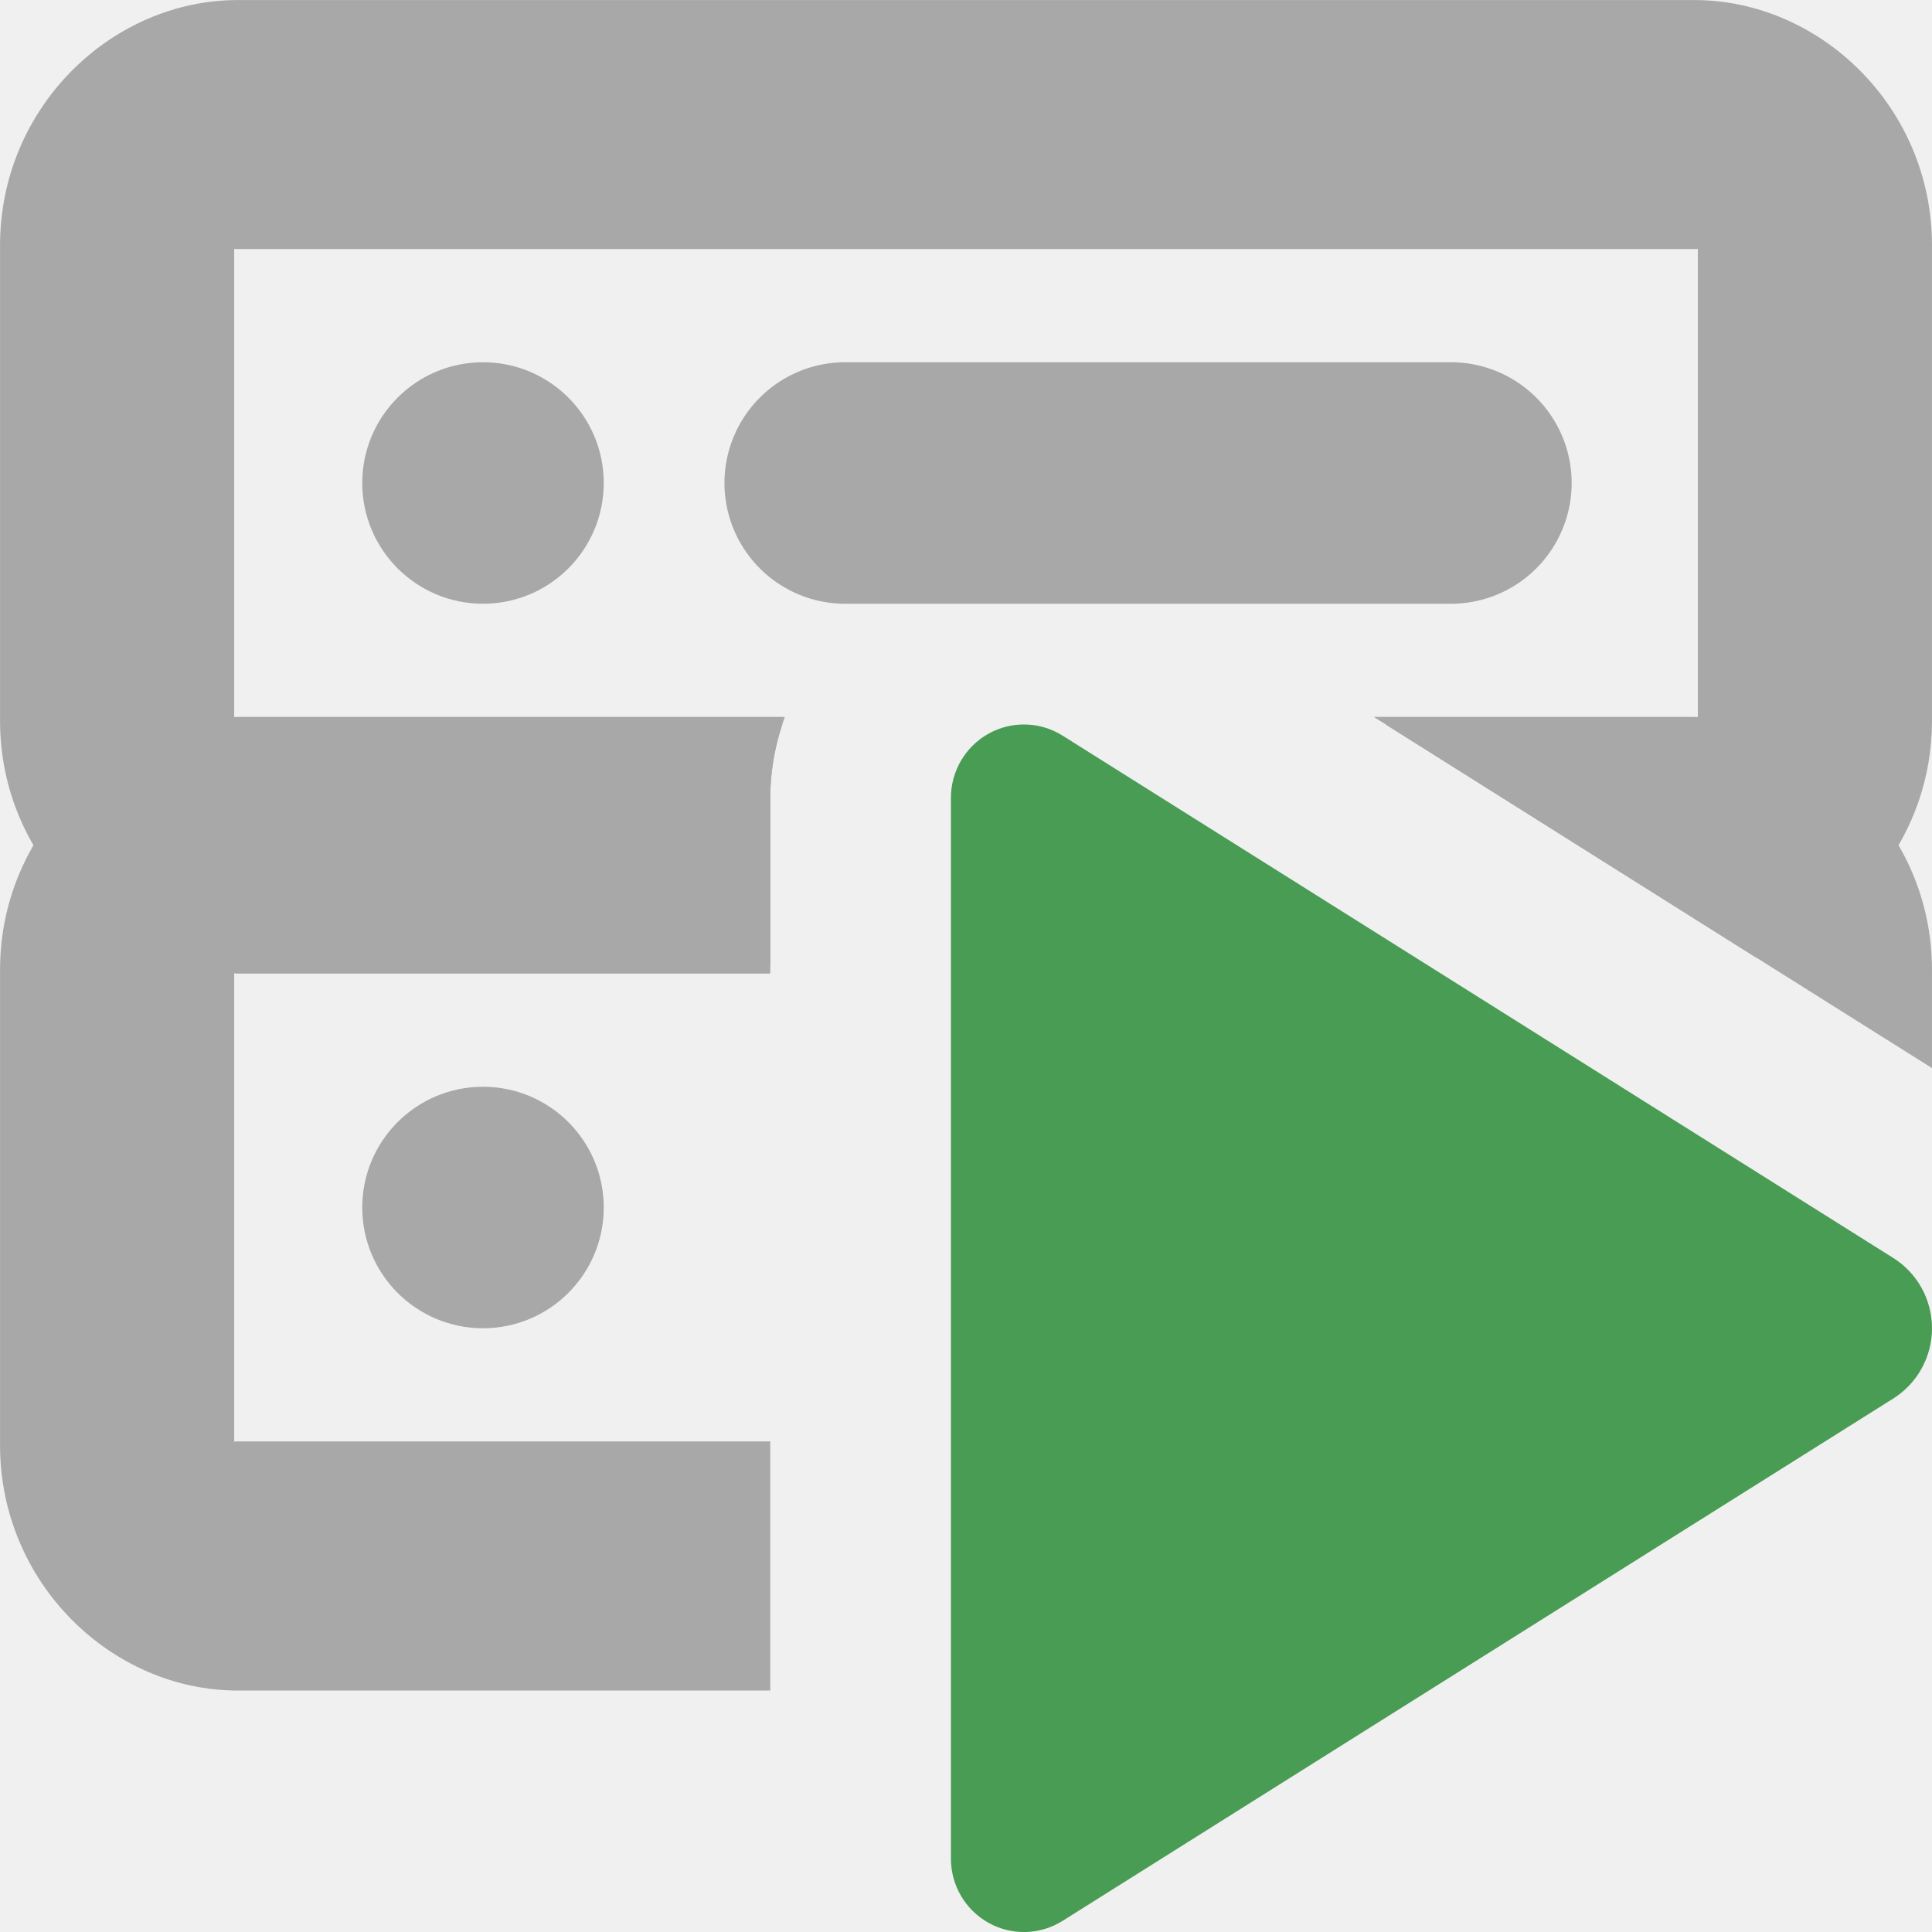
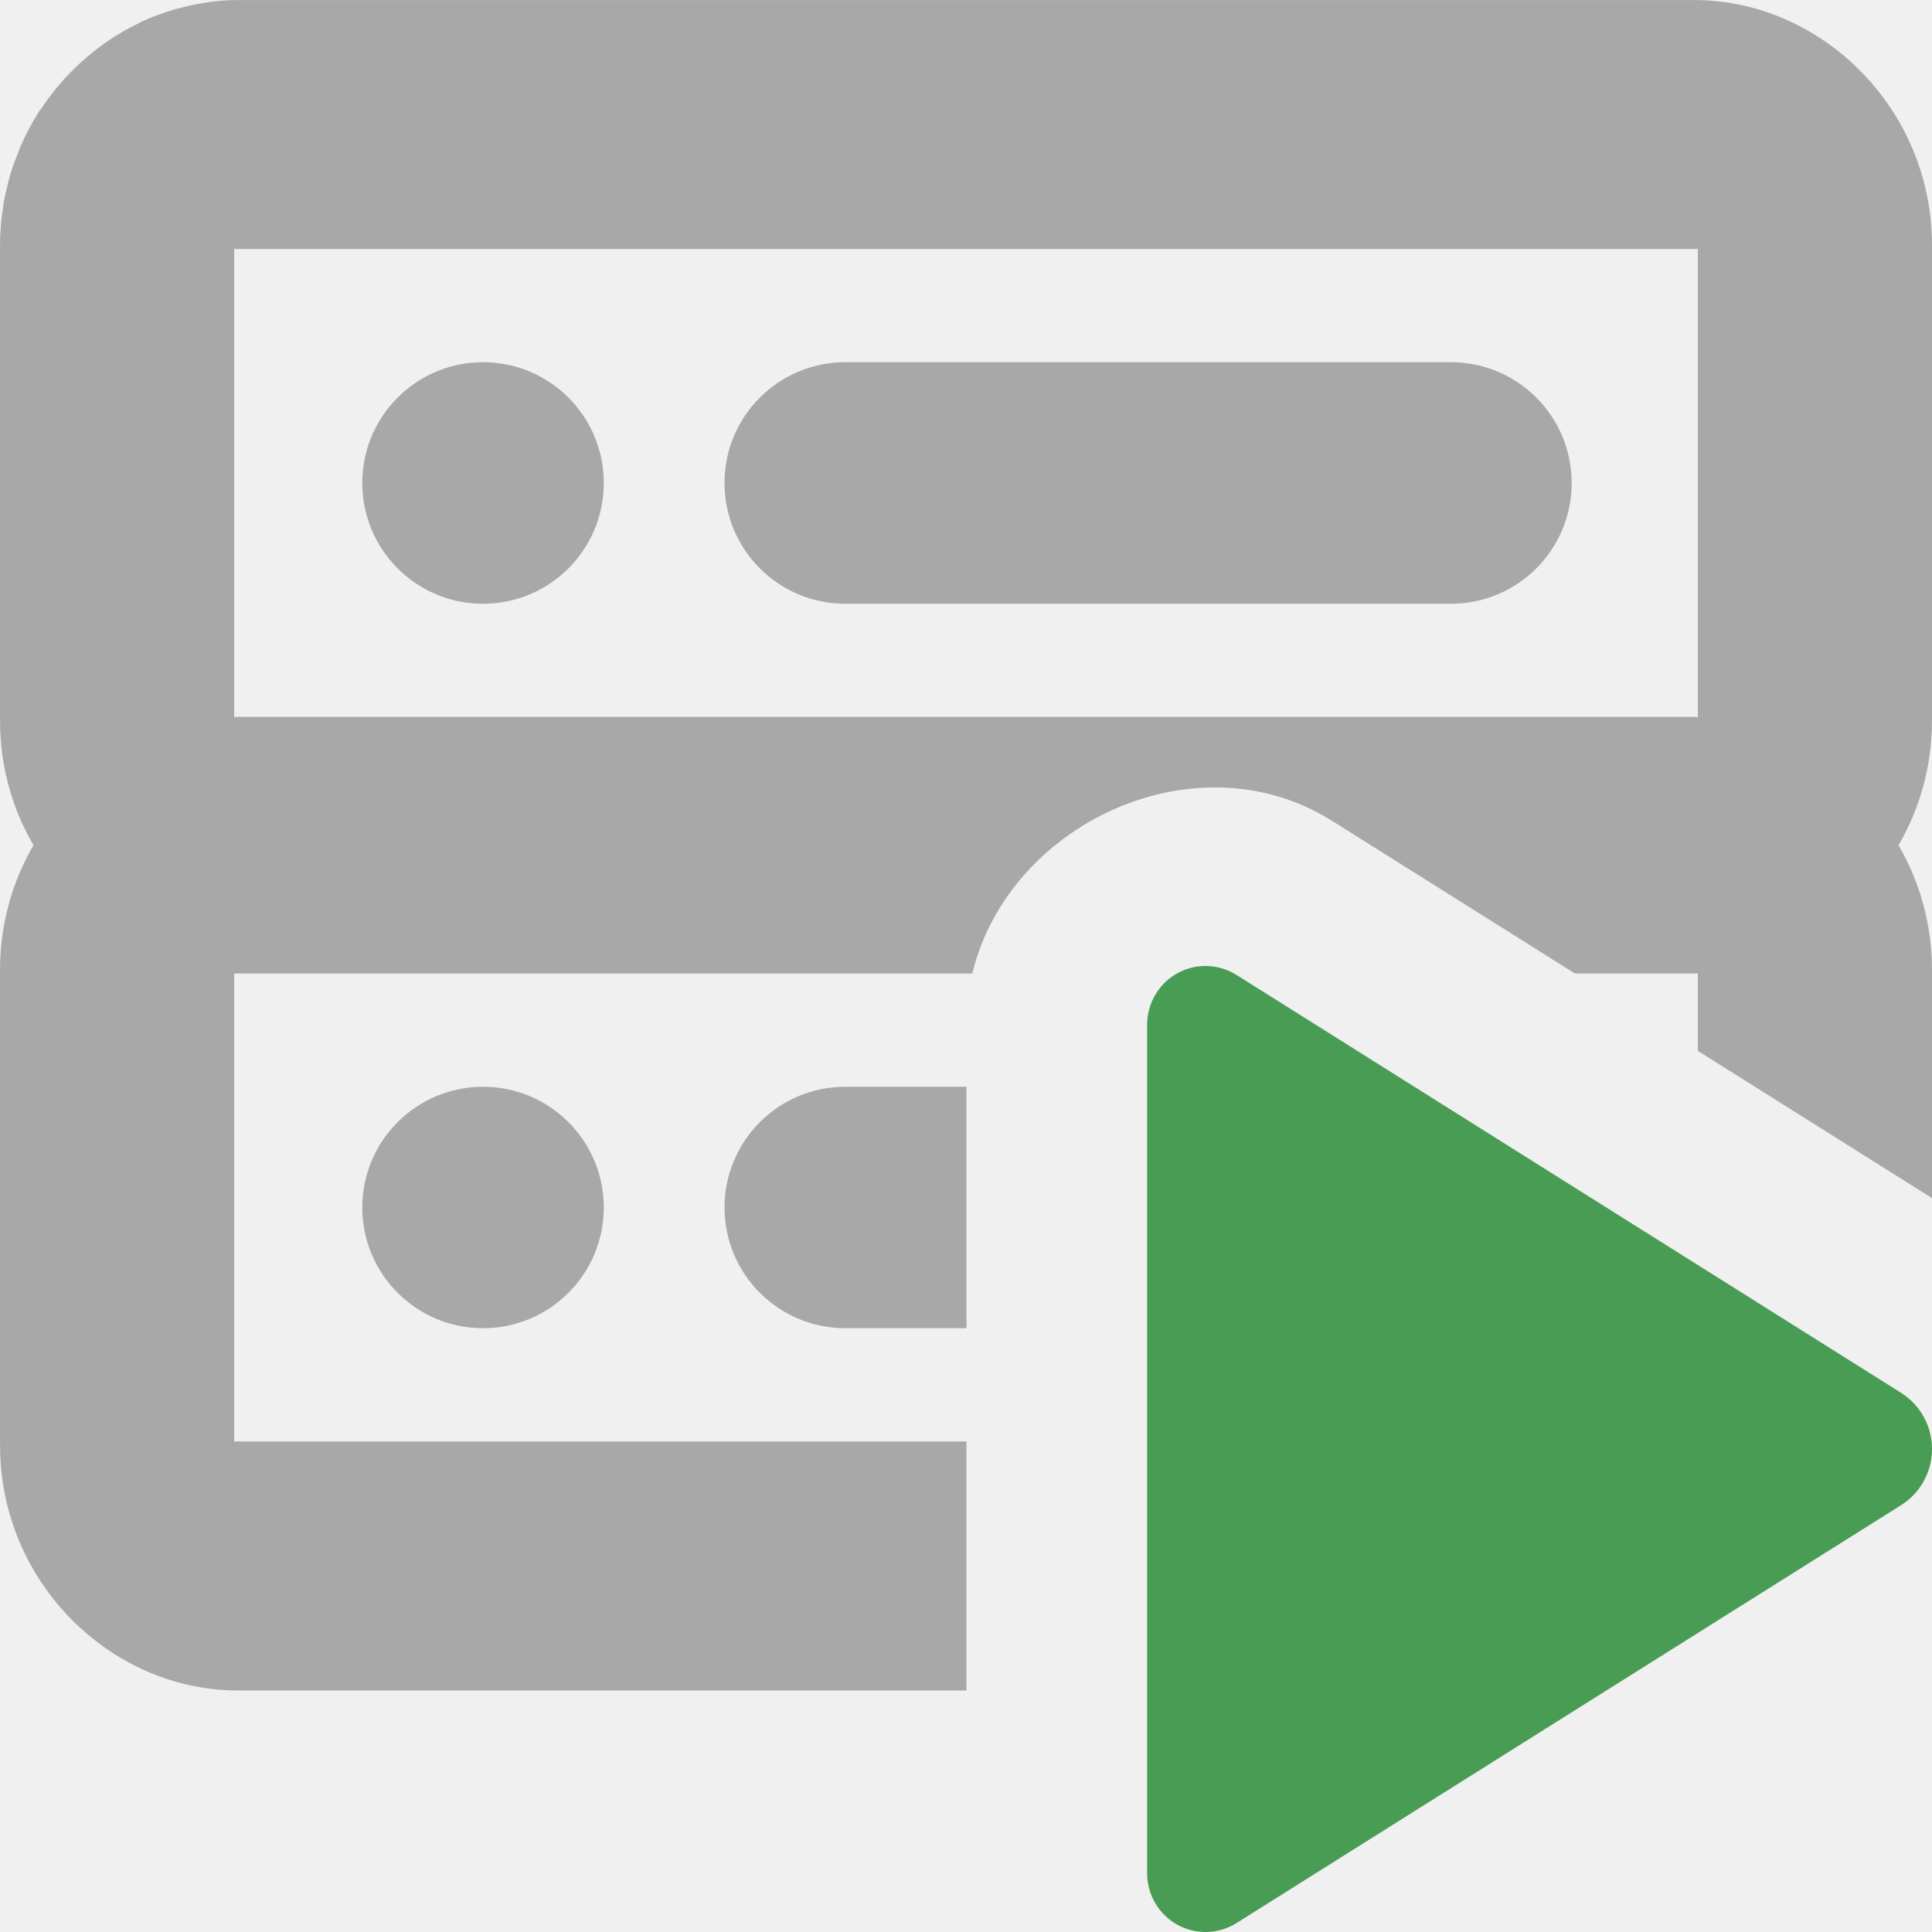
<svg xmlns="http://www.w3.org/2000/svg" width="16" height="16" viewBox="0 0 16 16" fill="none" version="1.1" id="svg6" xml:space="preserve">
  <defs id="defs6">
    <clipPath clipPathUnits="userSpaceOnUse" id="clipPath7">
      <g id="g8">
        <rect width="16" height="16" fill="#ffffff" id="rect8" x="0" y="0" />
      </g>
    </clipPath>
  </defs>
-   <path id="rect2" style="fill:#a8a8a8;stroke-linecap:round" d="M 0.974 2.995 C -0.141 2.995 -1.13 3.888 -1.13 5.037 L -1.13 8.995 C -1.13 10.143 -0.141 11.037 0.974 11.037 L 5.689 11.037 L 5.689 9.639 C 5.689 9.4 5.736 9.173 5.818 8.963 L 0.974 8.963 C 0.948 8.963 0.946 8.964 0.943 8.965 L 0.943 5.066 C 0.946 5.067 0.948 5.068 0.974 5.068 L 13.869 5.068 C 13.895 5.068 13.897 5.067 13.901 5.066 L 13.901 8.965 C 13.897 8.964 13.895 8.963 13.869 8.963 L 11.032 8.963 L 14.412 10.964 C 15.287 10.73 15.974 9.952 15.974 8.995 L 15.974 5.037 C 15.974 3.888 14.985 2.995 13.869 2.995 L 0.974 2.995 z " transform="matrix(0.9354229,0,0,0.9947694,1.057407,-2.978932)" />
-   <circle style="fill:#a8a8a8;fill-opacity:1;stroke:none;stroke-width:1.5;stroke-linecap:round;stroke-linejoin:miter;stroke-opacity:1" id="path2" cx="4" cy="2.375" r="0.75" transform="matrix(1.333333,0,0,1.333333,-1.333335,0.8333308)" />
-   <path style="fill:none;stroke:#a8a8a8;stroke-width:2.306;stroke-linecap:round;stroke-dasharray:none;stroke-dashoffset:0" d="M 4.656,11.625 H 10.438" id="path1" transform="matrix(0.8674809,0,0,0.8674809,2.960794,-6.084464)" />
-   <path id="rect2-5" style="fill:#a8a8a8;stroke-linecap:round" d="M 0.974 2.995 C -0.141 2.995 -1.13 3.888 -1.13 5.037 L -1.13 8.995 C -1.13 10.143 -0.141 11.037 0.974 11.037 L 5.689 11.037 L 5.689 8.963 L 0.974 8.963 C 0.948 8.963 0.946 8.964 0.943 8.965 L 0.943 5.066 C 0.946 5.067 0.948 5.068 0.974 5.068 L 5.689 5.068 L 5.689 3.607 C 5.689 3.392 5.728 3.187 5.795 2.995 L 0.974 2.995 z M 11.138 2.995 L 15.974 5.855 L 15.974 5.037 C 15.974 3.888 14.985 2.995 13.869 2.995 L 11.138 2.995 z M 8.888 8.963 L 8.888 10.811 L 12.011 8.963 L 8.888 8.963 z " transform="matrix(0.9354229,0,0,0.9947694,1.057407,3.021068)" />
-   <circle style="fill:#a8a8a8;fill-opacity:1;stroke:none;stroke-width:1.5;stroke-linecap:round;stroke-linejoin:miter;stroke-opacity:1" id="path2-5" cx="4" cy="2.375" r="0.75" transform="matrix(1.333333,0,0,1.333333,-1.333334,6.833331)" />
-   <path style="color:#000000;fill:#499C54;fill-opacity:1;stroke:none;stroke-width:0.914;stroke-linecap:square;-inkscape-stroke:none;paint-order:markers stroke fill" d="M 9.47,15.152 5.53,8.848 a 0.625,0.625 0 0 0 -1.06,0 L 0.53,15.152 A 0.554,0.554 61.003 0 0 1,16 h 8 a 0.554,0.554 118.997 0 0 0.47,-0.848 z" id="path40-3" transform="matrix(0,1.097876,-1.091226,0,25.33462,5.510619)" />
+   <path id="rect2" style="fill:#a8a8a8;stroke-linecap:round" d="M 0.974 2.995 C 0.789 2.995 0.608 3.023 0.433 3.069 L 0.431 3.067 C 0.424 3.069 0.416 3.073 0.408 3.075 C 0.309 3.103 0.212 3.136 0.118 3.177 C 0.113 3.179 0.109 3.183 0.104 3.185 C -0.087 3.271 -0.264 3.383 -0.42 3.519 C -0.436 3.532 -0.451 3.546 -0.466 3.56 C -0.538 3.625 -0.605 3.696 -0.667 3.77 C -0.683 3.79 -0.699 3.811 -0.715 3.831 C -0.733 3.855 -0.752 3.879 -0.769 3.904 L -0.771 3.906 L -0.773 3.908 C -0.774 3.908 -0.777 3.913 -0.778 3.913 C -0.809 3.959 -0.839 4.006 -0.867 4.055 C -0.898 4.108 -0.925 4.162 -0.951 4.218 C -0.961 4.24 -0.969 4.262 -0.978 4.285 C -0.992 4.319 -1.007 4.353 -1.02 4.389 C -1.03 4.417 -1.038 4.445 -1.047 4.473 C -1.056 4.502 -1.062 4.532 -1.07 4.561 C -1.078 4.596 -1.088 4.63 -1.095 4.665 C -1.099 4.688 -1.102 4.711 -1.105 4.734 C -1.112 4.774 -1.118 4.815 -1.122 4.856 L -1.122 4.858 L -1.122 4.86 C -1.127 4.918 -1.13 4.977 -1.13 5.037 L -1.13 8.995 C -1.13 9.376 -1.021 9.73 -0.834 10.031 C -1.021 10.333 -1.13 10.687 -1.13 11.068 L -1.13 15.026 C -1.13 16.175 -0.141 17.068 0.974 17.068 L 5.689 17.068 L 7.426 17.068 L 7.426 14.995 L 5.818 14.995 L 0.974 14.995 C 0.961 14.995 0.951 14.995 0.947 14.995 L 0.945 14.997 L 0.943 14.997 L 0.943 11.098 L 0.945 11.098 L 0.947 11.099 C 0.951 11.1 0.959 11.099 0.974 11.099 L 7.478 11.099 C 7.707 10.199 8.639 9.564 9.593 9.55 C 9.96 9.545 10.33 9.631 10.664 9.829 L 12.813 11.099 L 13.869 11.099 C 13.889 11.099 13.896 11.098 13.899 11.098 L 13.901 11.098 L 13.901 11.743 L 15.974 12.969 L 15.974 11.068 C 15.974 10.687 15.864 10.333 15.678 10.031 C 15.864 9.73 15.974 9.376 15.974 8.995 L 15.974 5.037 C 15.974 3.888 14.985 2.995 13.869 2.995 L 0.974 2.995 z M 0.943 5.066 L 0.945 5.066 C 0.948 5.067 0.955 5.068 0.974 5.068 L 13.869 5.068 C 13.889 5.068 13.896 5.067 13.899 5.066 L 13.901 5.066 L 13.901 8.965 L 13.899 8.965 C 13.896 8.965 13.889 8.963 13.869 8.963 L 5.818 8.963 L 0.974 8.963 C 0.956 8.963 0.948 8.965 0.945 8.965 L 0.943 8.965 L 0.943 5.066 z M 3.146 6.01 A 1.069 1.005 0 0 0 2.077 7.016 A 1.069 1.005 0 0 0 3.146 8.021 A 1.069 1.005 0 0 0 4.215 7.016 A 1.069 1.005 0 0 0 3.146 6.01 z M 6.353 6.01 A 1.069 1.005 0 0 0 5.284 7.016 A 1.069 1.005 0 0 0 6.353 8.021 L 11.715 8.021 A 1.069 1.005 0 0 0 12.784 7.016 A 1.069 1.005 0 0 0 11.715 6.01 L 6.353 6.01 z M 3.146 12.042 A 1.069 1.005 0 0 0 2.077 13.047 A 1.069 1.005 0 0 0 3.146 14.052 A 1.069 1.005 0 0 0 4.215 13.047 A 1.069 1.005 0 0 0 3.146 12.042 z M 6.353 12.042 A 1.069 1.005 0 0 0 5.284 13.047 A 1.069 1.005 0 0 0 6.353 14.052 L 7.426 14.052 L 7.426 12.042 L 6.353 12.042 z " transform="matrix(0.9354229,0,0,0.9947694,1.057407,-2.978932)" />
+   <path style="color:#000000;display:inline;fill:#499c54;fill-opacity:1;stroke:none;stroke-width:1.142;stroke-linecap:square;-inkscape-stroke:none;paint-order:markers stroke fill" d="M 9.47,15.152 5.53,8.848 a 0.625,0.625 0 0 0 -1.06,0 L 0.53,15.152 A 0.554,0.554 61.003 0 0 1,16 h 8 a 0.554,0.554 118.997 0 0 0.47,-0.848 z" id="path40-3" transform="matrix(0,0.8783009,-0.872981,0,23.46769,7.608495)" />
</svg>
